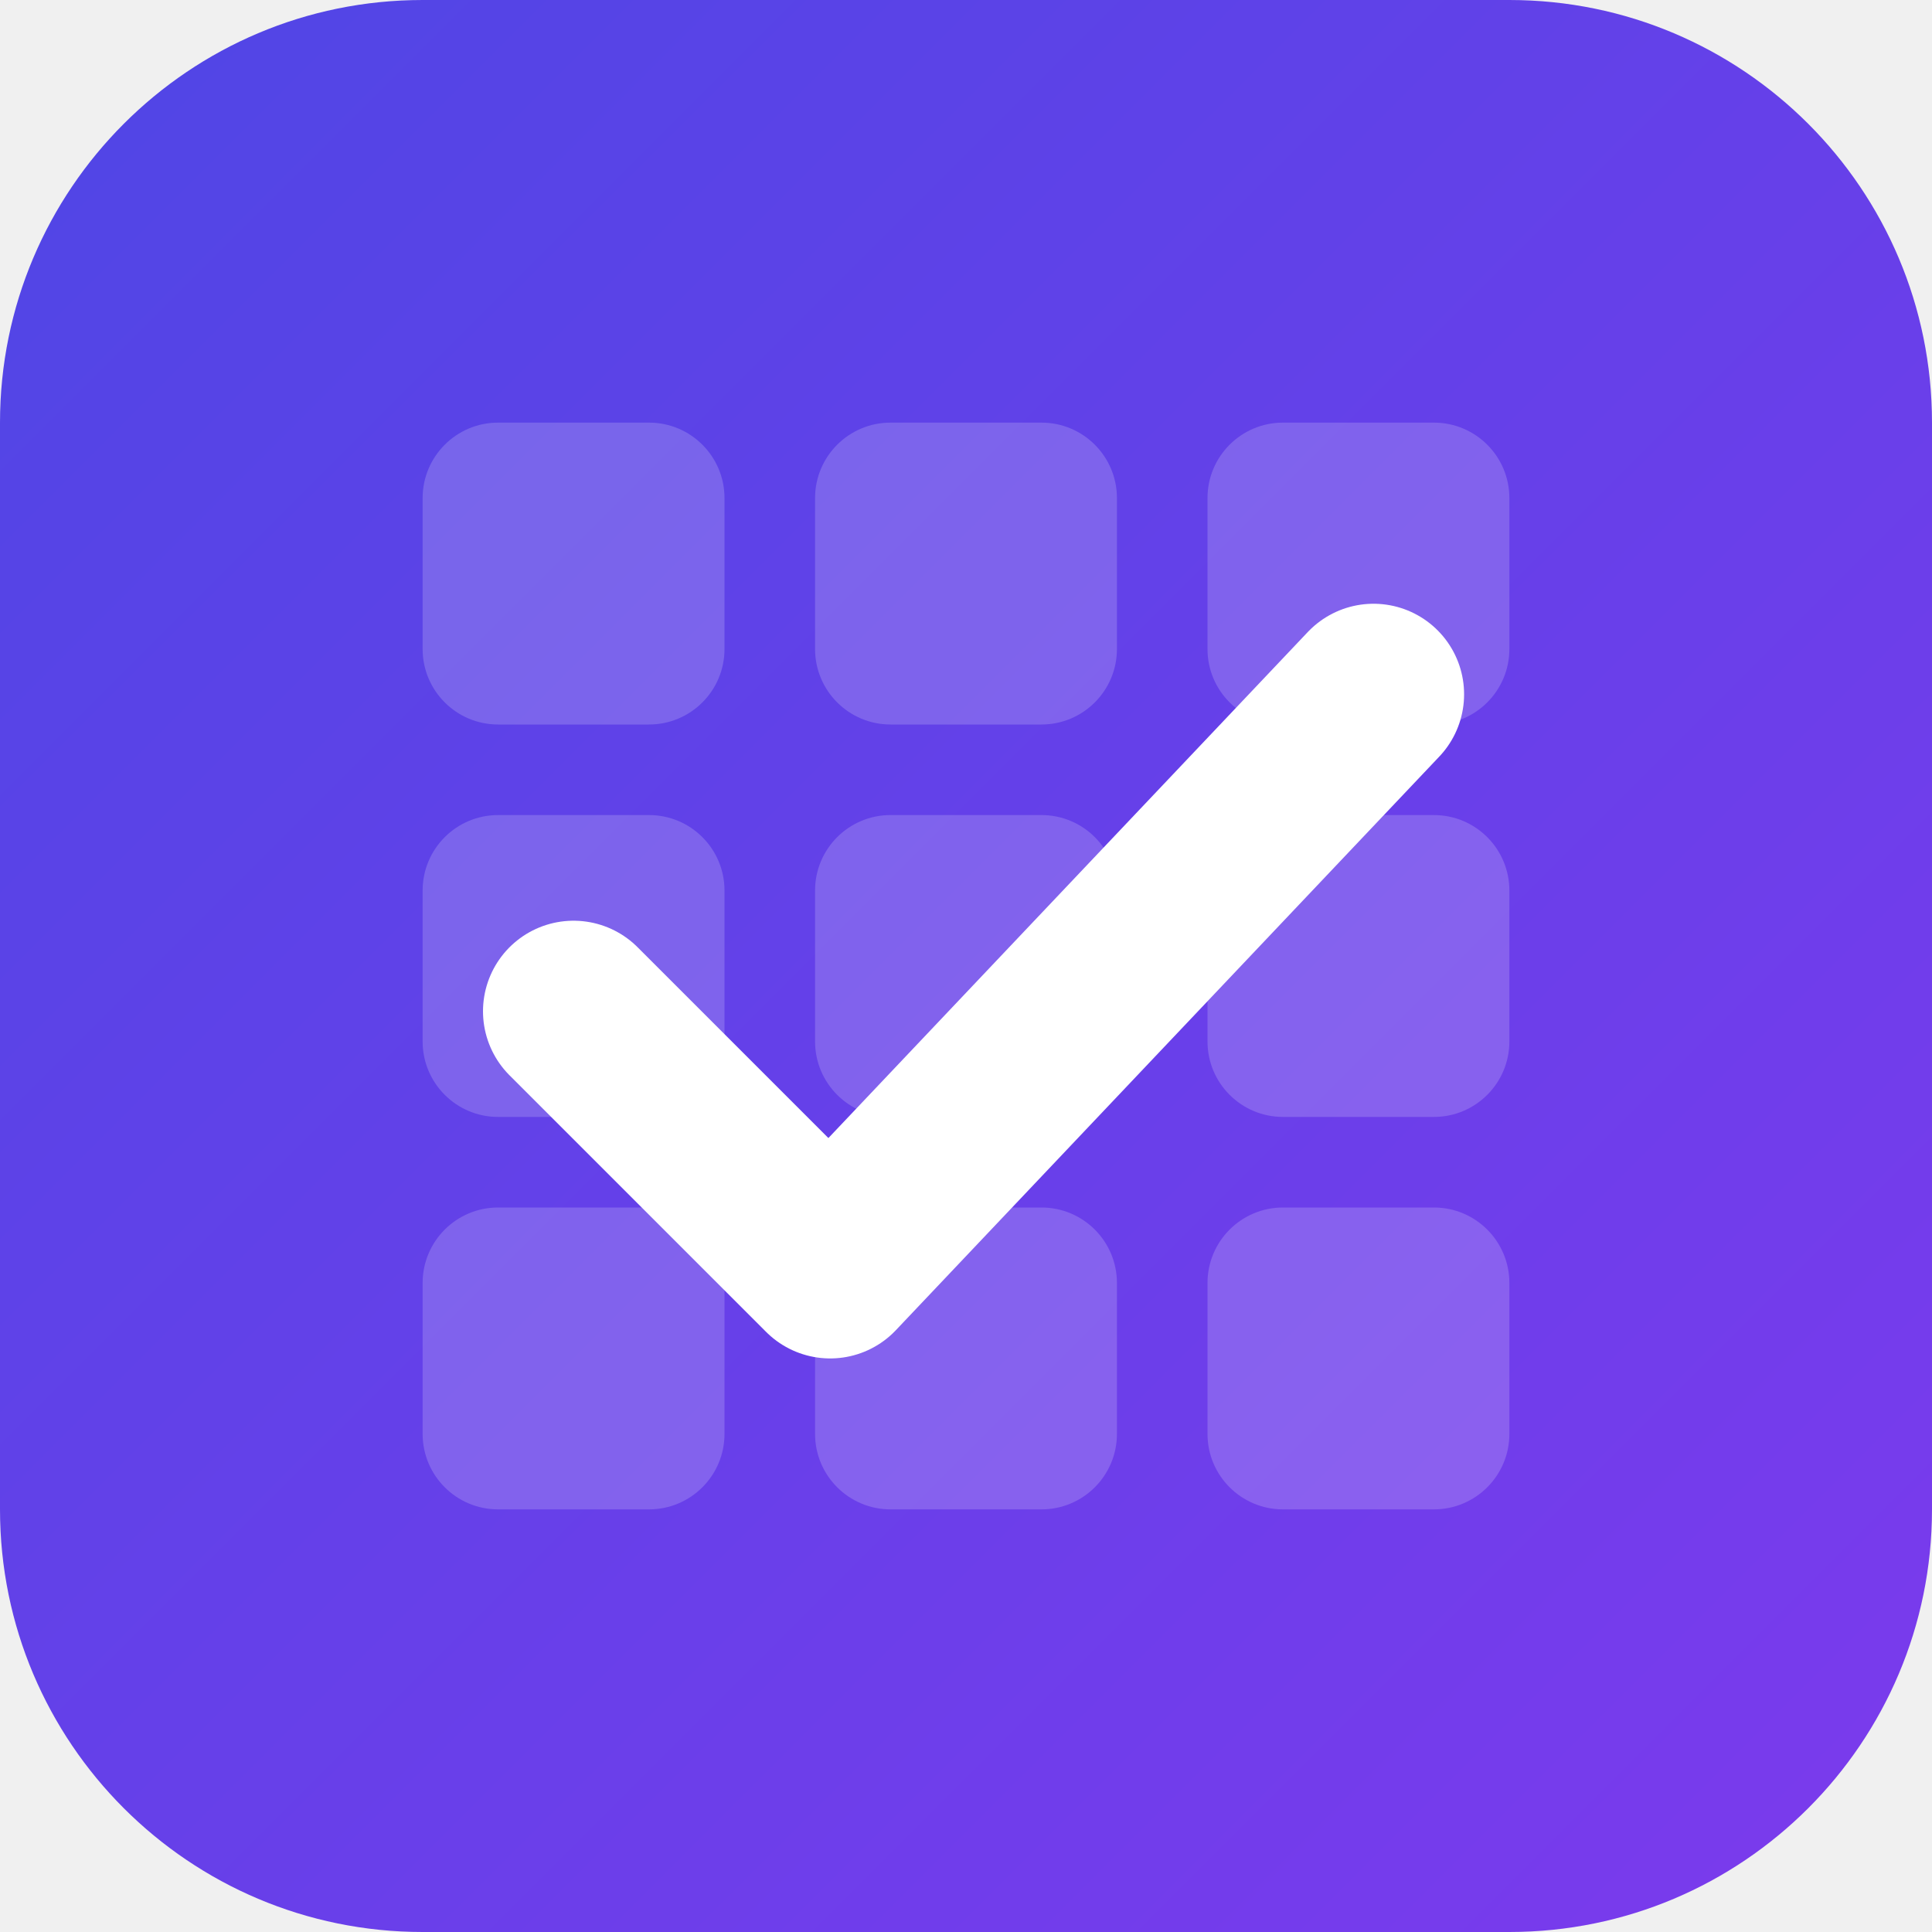
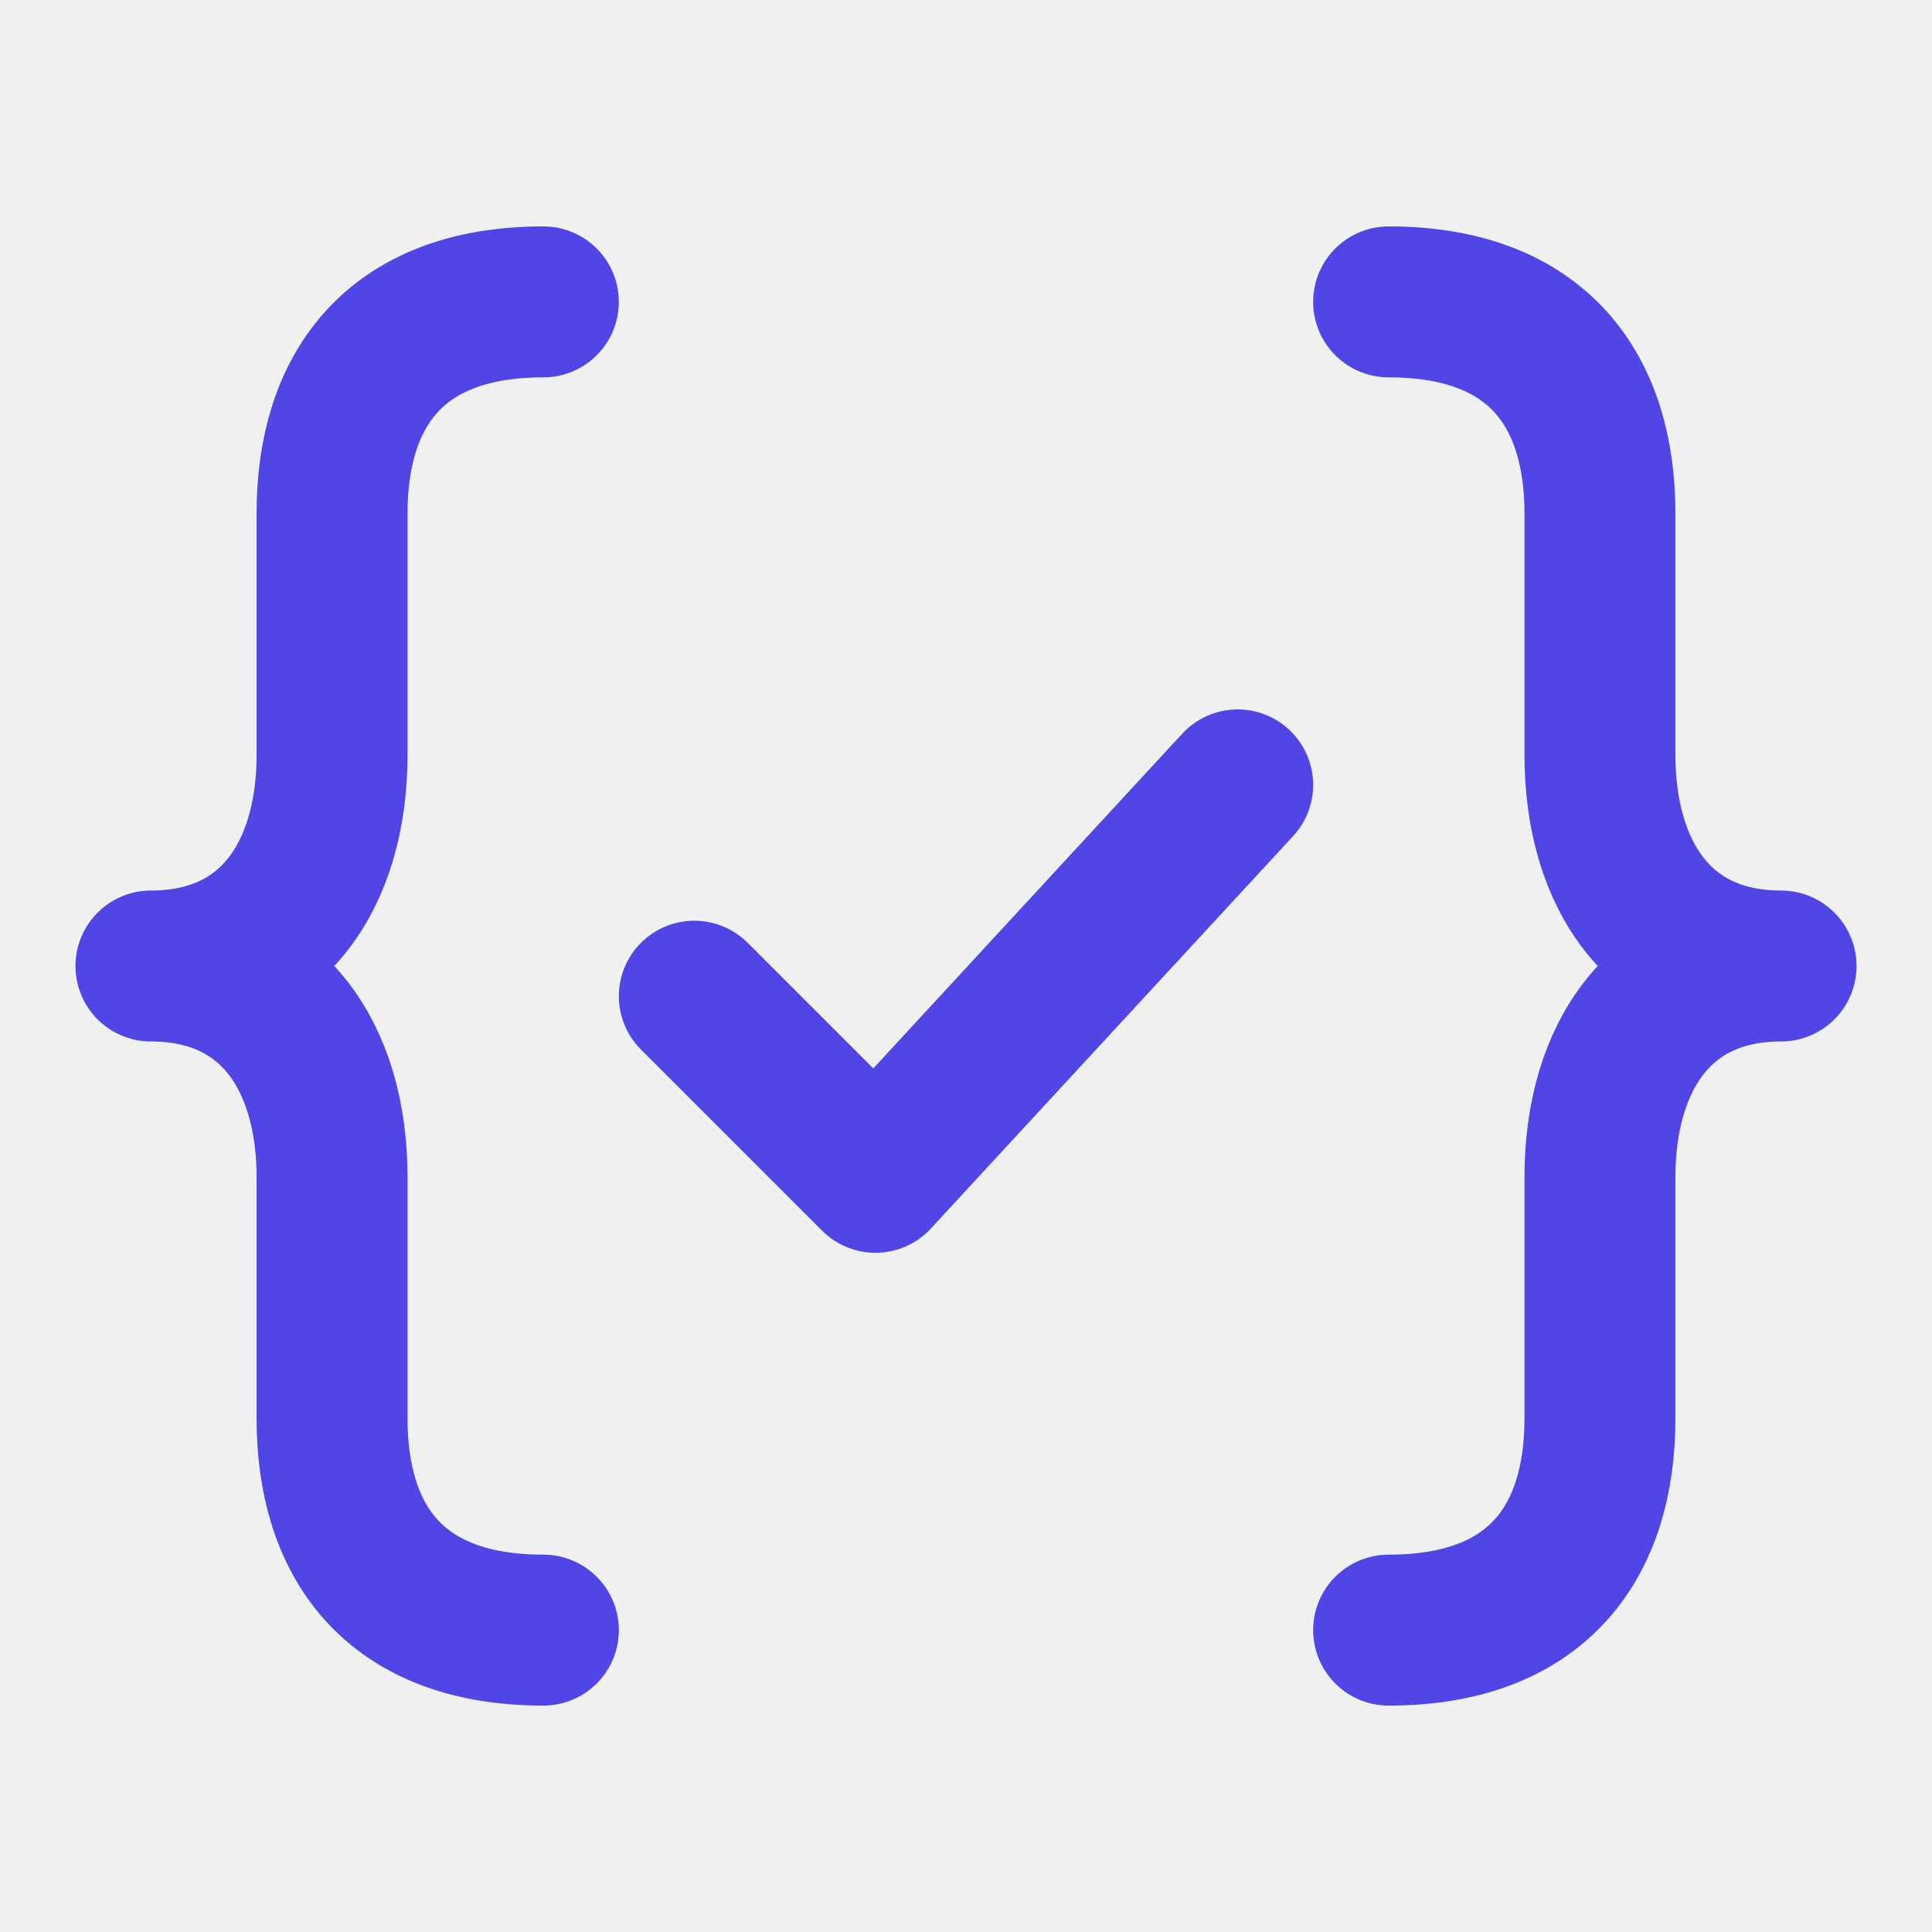
<svg xmlns="http://www.w3.org/2000/svg" viewBox="0 0 64 64" role="img" aria-label="dpm-xl">
-   <defs>
-     <linearGradient id="g" x1="0" y1="0" x2="1" y2="1">
-       <stop offset="0" stop-color="#4F46E5" />
-       <stop offset="1" stop-color="#7C3AED" />
-     </linearGradient>
-   </defs>
-   <rect width="64" height="64" rx="14" fill="url(#g)" />
-   <g fill="#fff" fill-opacity=".18">
-     <rect x="14" y="14" width="10" height="10" rx="2.5" />
-     <rect x="27" y="14" width="10" height="10" rx="2.5" />
-     <rect x="40" y="14" width="10" height="10" rx="2.5" />
-     <rect x="14" y="27" width="10" height="10" rx="2.5" />
-     <rect x="27" y="27" width="10" height="10" rx="2.5" />
-     <rect x="40" y="27" width="10" height="10" rx="2.5" />
-     <rect x="14" y="40" width="10" height="10" rx="2.5" />
-     <rect x="27" y="40" width="10" height="10" rx="2.5" />
-     <rect x="40" y="40" width="10" height="10" rx="2.5" />
+   <style>.m{stroke:#4F46E5}.f{fill:#4F46E5}@media (prefers-color-scheme:dark){.m{stroke:#818CF8}.f{fill:#818CF8}}</style>
+   <g class="m" fill="none" stroke-width="5" stroke-linecap="round" stroke-linejoin="round">
+     <path d="M18 10c-5 0-7 3-7 7v8c0 4-2 7-6 7 4 0 6 3 6 7v8c0 4 2 7 7 7" />
+     <path d="M46 10c5 0 7 3 7 7v8c0 4 2 7 6 7-4 0-6 3-6 7v8c0 4-2 7-7 7" />
+     <path d="M23 33l6 6 12-13" />
  </g>
-   <path d="M19 33.5l8.5 8.5L45.5 23" fill="none" stroke="#fff" stroke-width="6" stroke-linecap="round" stroke-linejoin="round" />
</svg>
